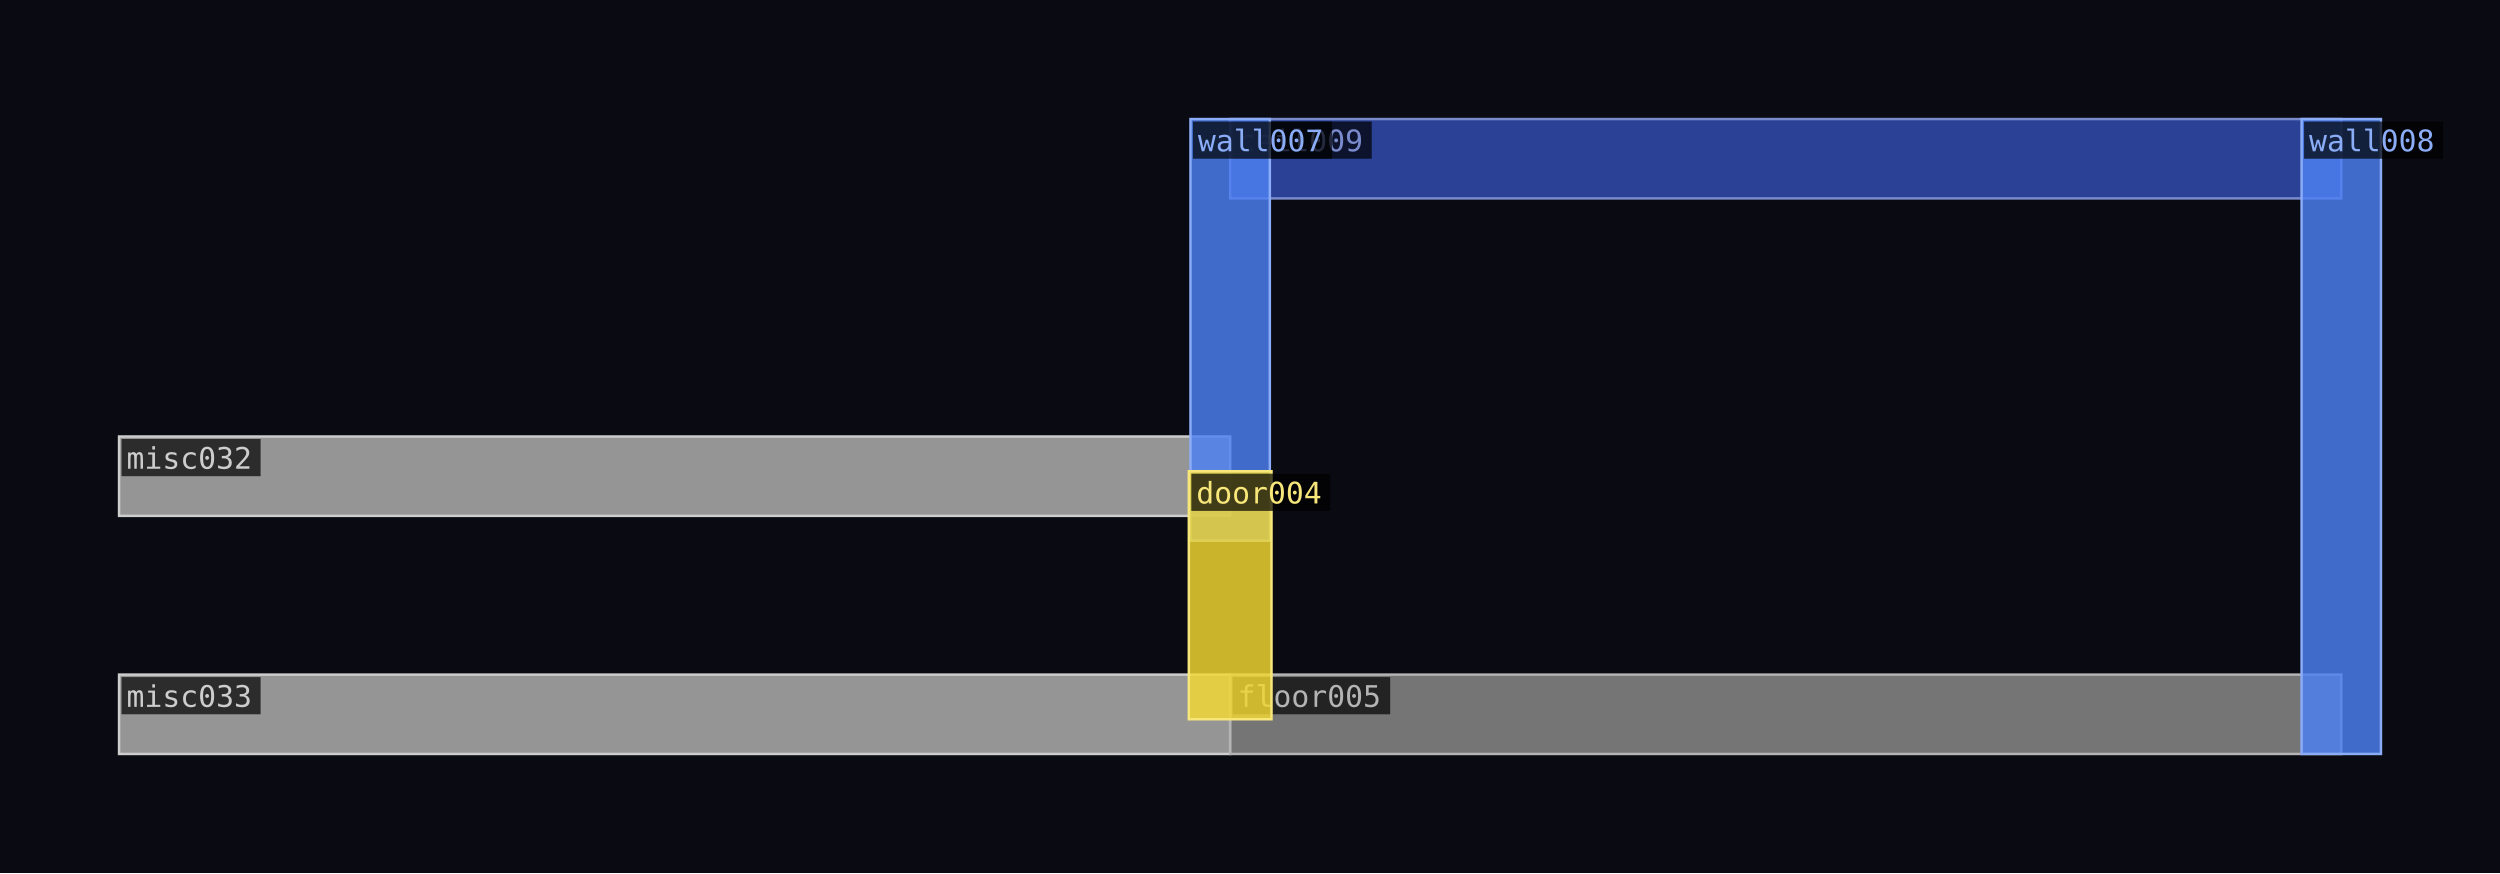
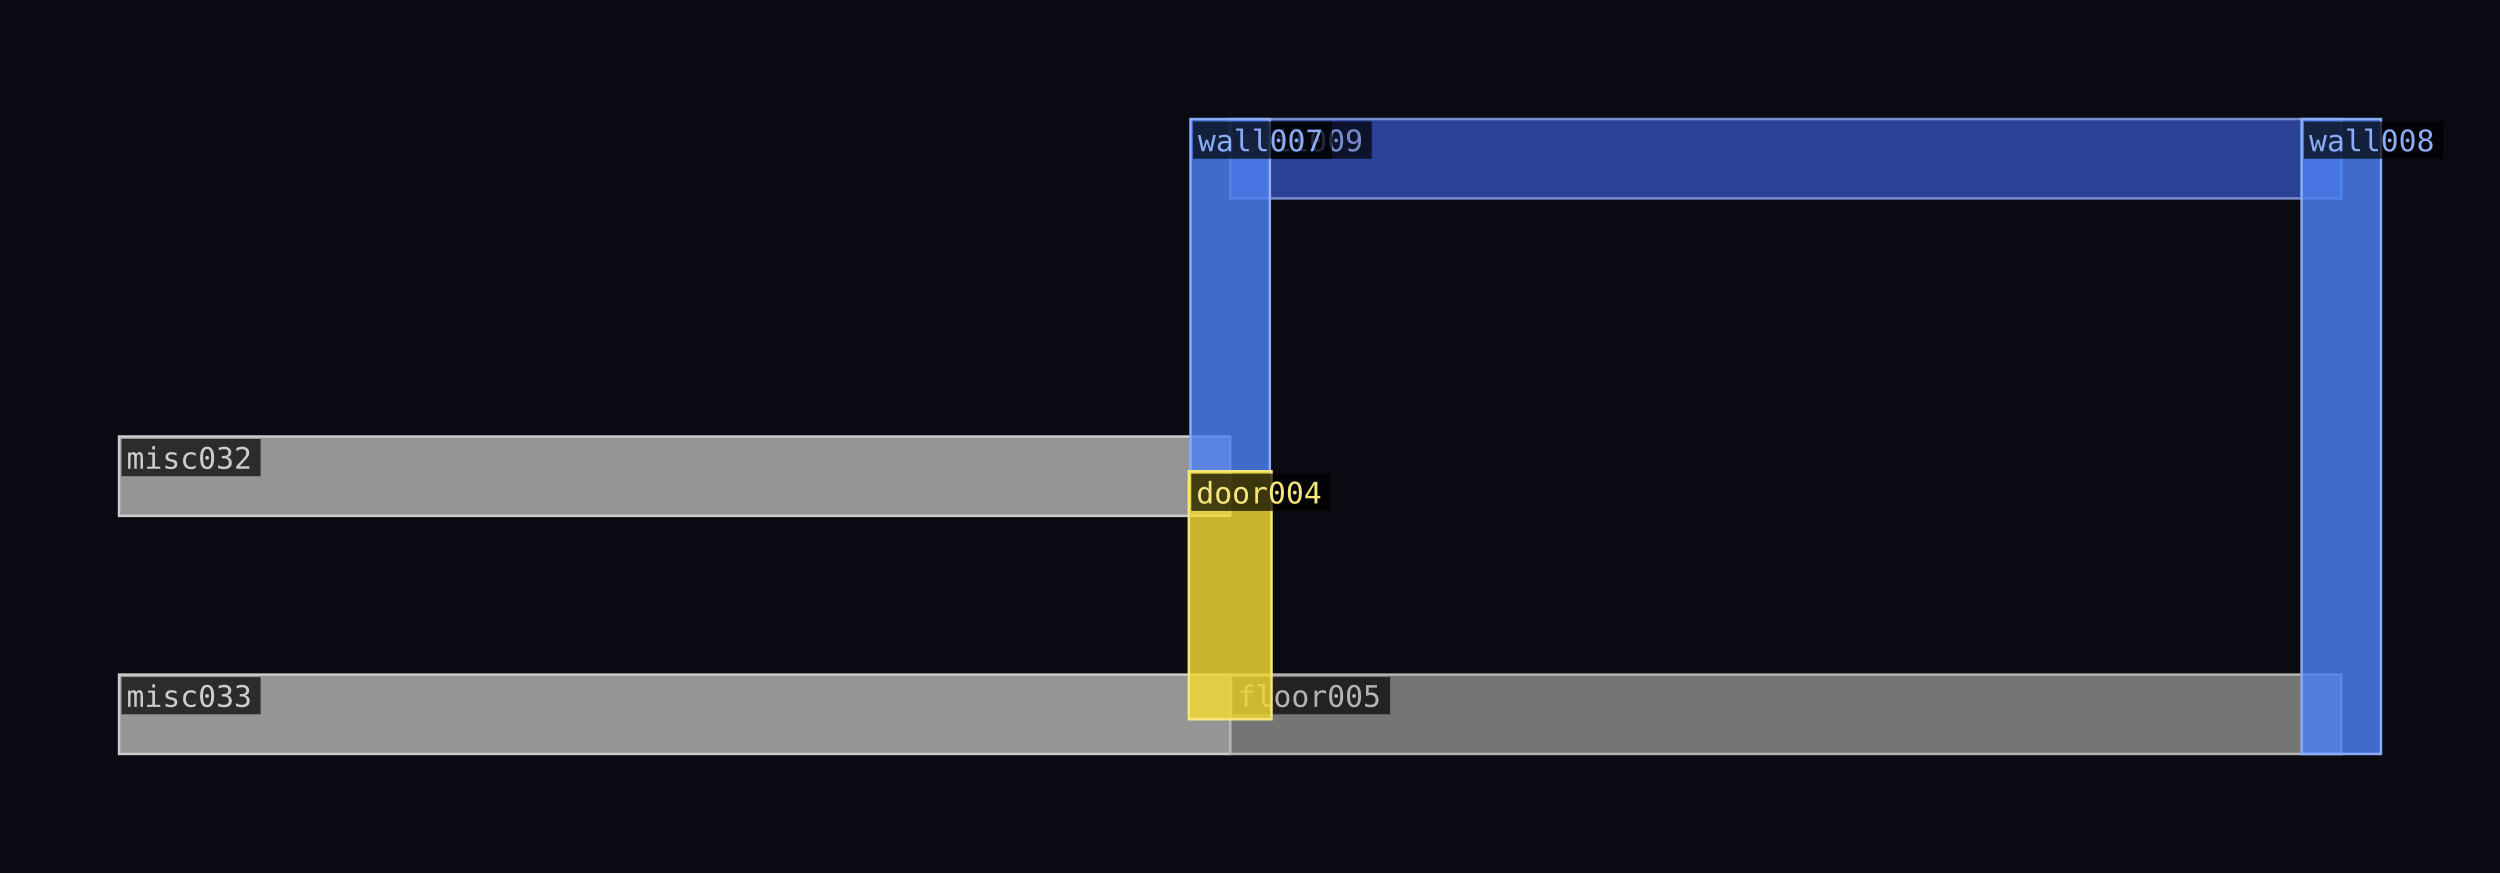
<svg xmlns="http://www.w3.org/2000/svg" viewBox="17872 -1618 2016 704" width="2016" height="704" font-family="monospace">
  <rect x="17872" y="-1618" width="2016" height="704" fill="#0a0a12" />
  <rect x="17968" y="-1074" width="896" height="64" fill="#b3b3b3" fill-opacity="0.82" stroke="#cdcdcd" stroke-width="2" />
  <rect x="17970" y="-1072" width="112.16" height="30" fill="#000000" fill-opacity="0.7" />
  <text x="17974" y="-1048" font-size="24" fill="#cdcdcd">misc033</text>
  <rect x="17968" y="-1266" width="896" height="64" fill="#b3b3b3" fill-opacity="0.82" stroke="#cdcdcd" stroke-width="2" />
  <rect x="17970" y="-1264" width="112.16" height="30" fill="#000000" fill-opacity="0.7" />
  <text x="17974" y="-1240" font-size="24" fill="#cdcdcd">misc032</text>
  <rect x="18864" y="-1074" width="896" height="64" fill="#8c8c8c" fill-opacity="0.82" stroke="#b4b4b4" stroke-width="2" />
  <rect x="18866" y="-1072" width="127.04" height="30" fill="#000000" fill-opacity="0.7" />
  <text x="18870" y="-1048" font-size="24" fill="#b4b4b4">floor005</text>
  <rect x="18864" y="-1522" width="896" height="64" fill="#334db3" fill-opacity="0.82" stroke="#7a8bcd" stroke-width="2" />
  <rect x="18866" y="-1520" width="112.16" height="30" fill="#000000" fill-opacity="0.7" />
  <text x="18870" y="-1496" font-size="24" fill="#7a8bcd">ceil009</text>
  <rect x="19728" y="-1522" width="64" height="512" fill="#4d80f2" fill-opacity="0.82" stroke="#8bacf7" stroke-width="2" />
  <rect x="19730" y="-1520" width="112.16" height="30" fill="#000000" fill-opacity="0.7" />
  <text x="19734" y="-1496" font-size="24" fill="#8bacf7">wall008</text>
-   <rect x="18832" y="-1522" width="64" height="340" fill="#4d80f2" fill-opacity="0.82" stroke="#8bacf7" stroke-width="2" />
+   <rect x="18832" y="-1522" width="64" height="284" fill="#4d80f2" fill-opacity="0.82" stroke="#8bacf7" stroke-width="2" />
  <rect x="18834" y="-1520" width="112.16" height="30" fill="#000000" fill-opacity="0.7" />
  <text x="18838" y="-1496" font-size="24" fill="#8bacf7">wall007</text>
  <rect x="18830.67" y="-1238" width="66.67" height="200" fill="#f2d933" fill-opacity="0.82" stroke="#f7e67a" stroke-width="2" />
  <rect x="18832.67" y="-1236" width="112.16" height="30" fill="#000000" fill-opacity="0.7" />
  <text x="18836.67" y="-1212" font-size="24" fill="#f7e67a">door004</text>
</svg>
